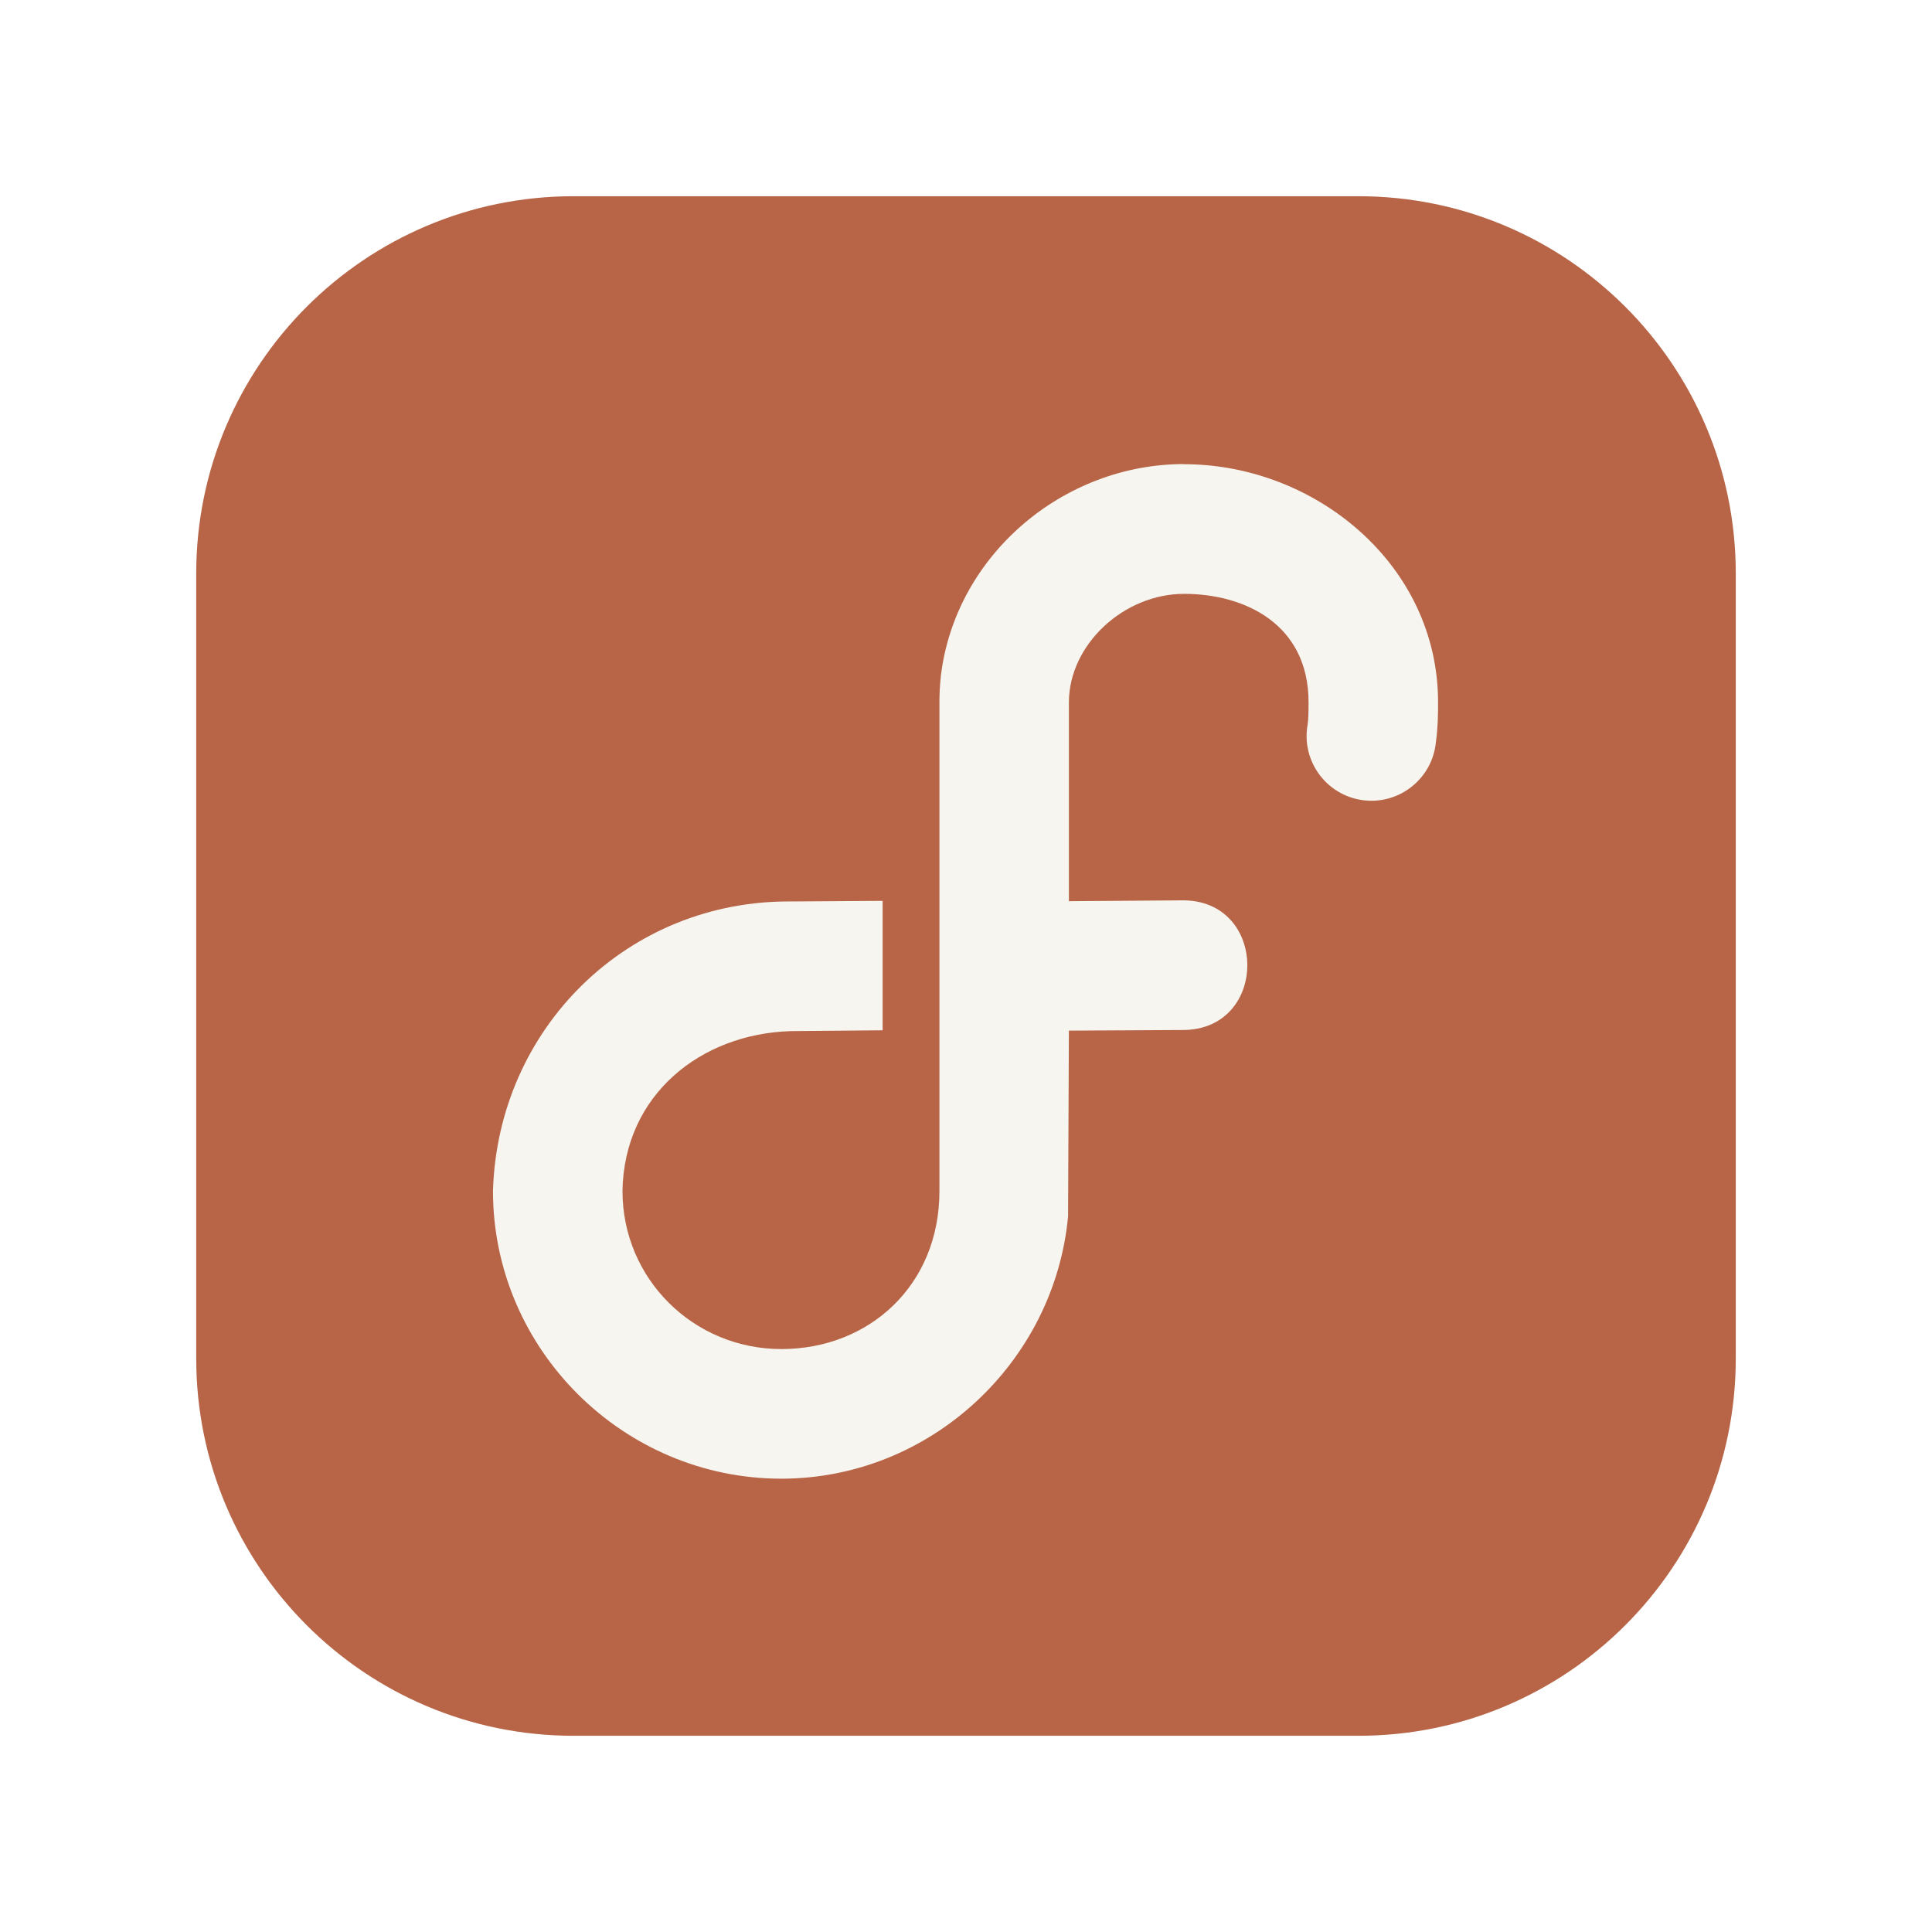
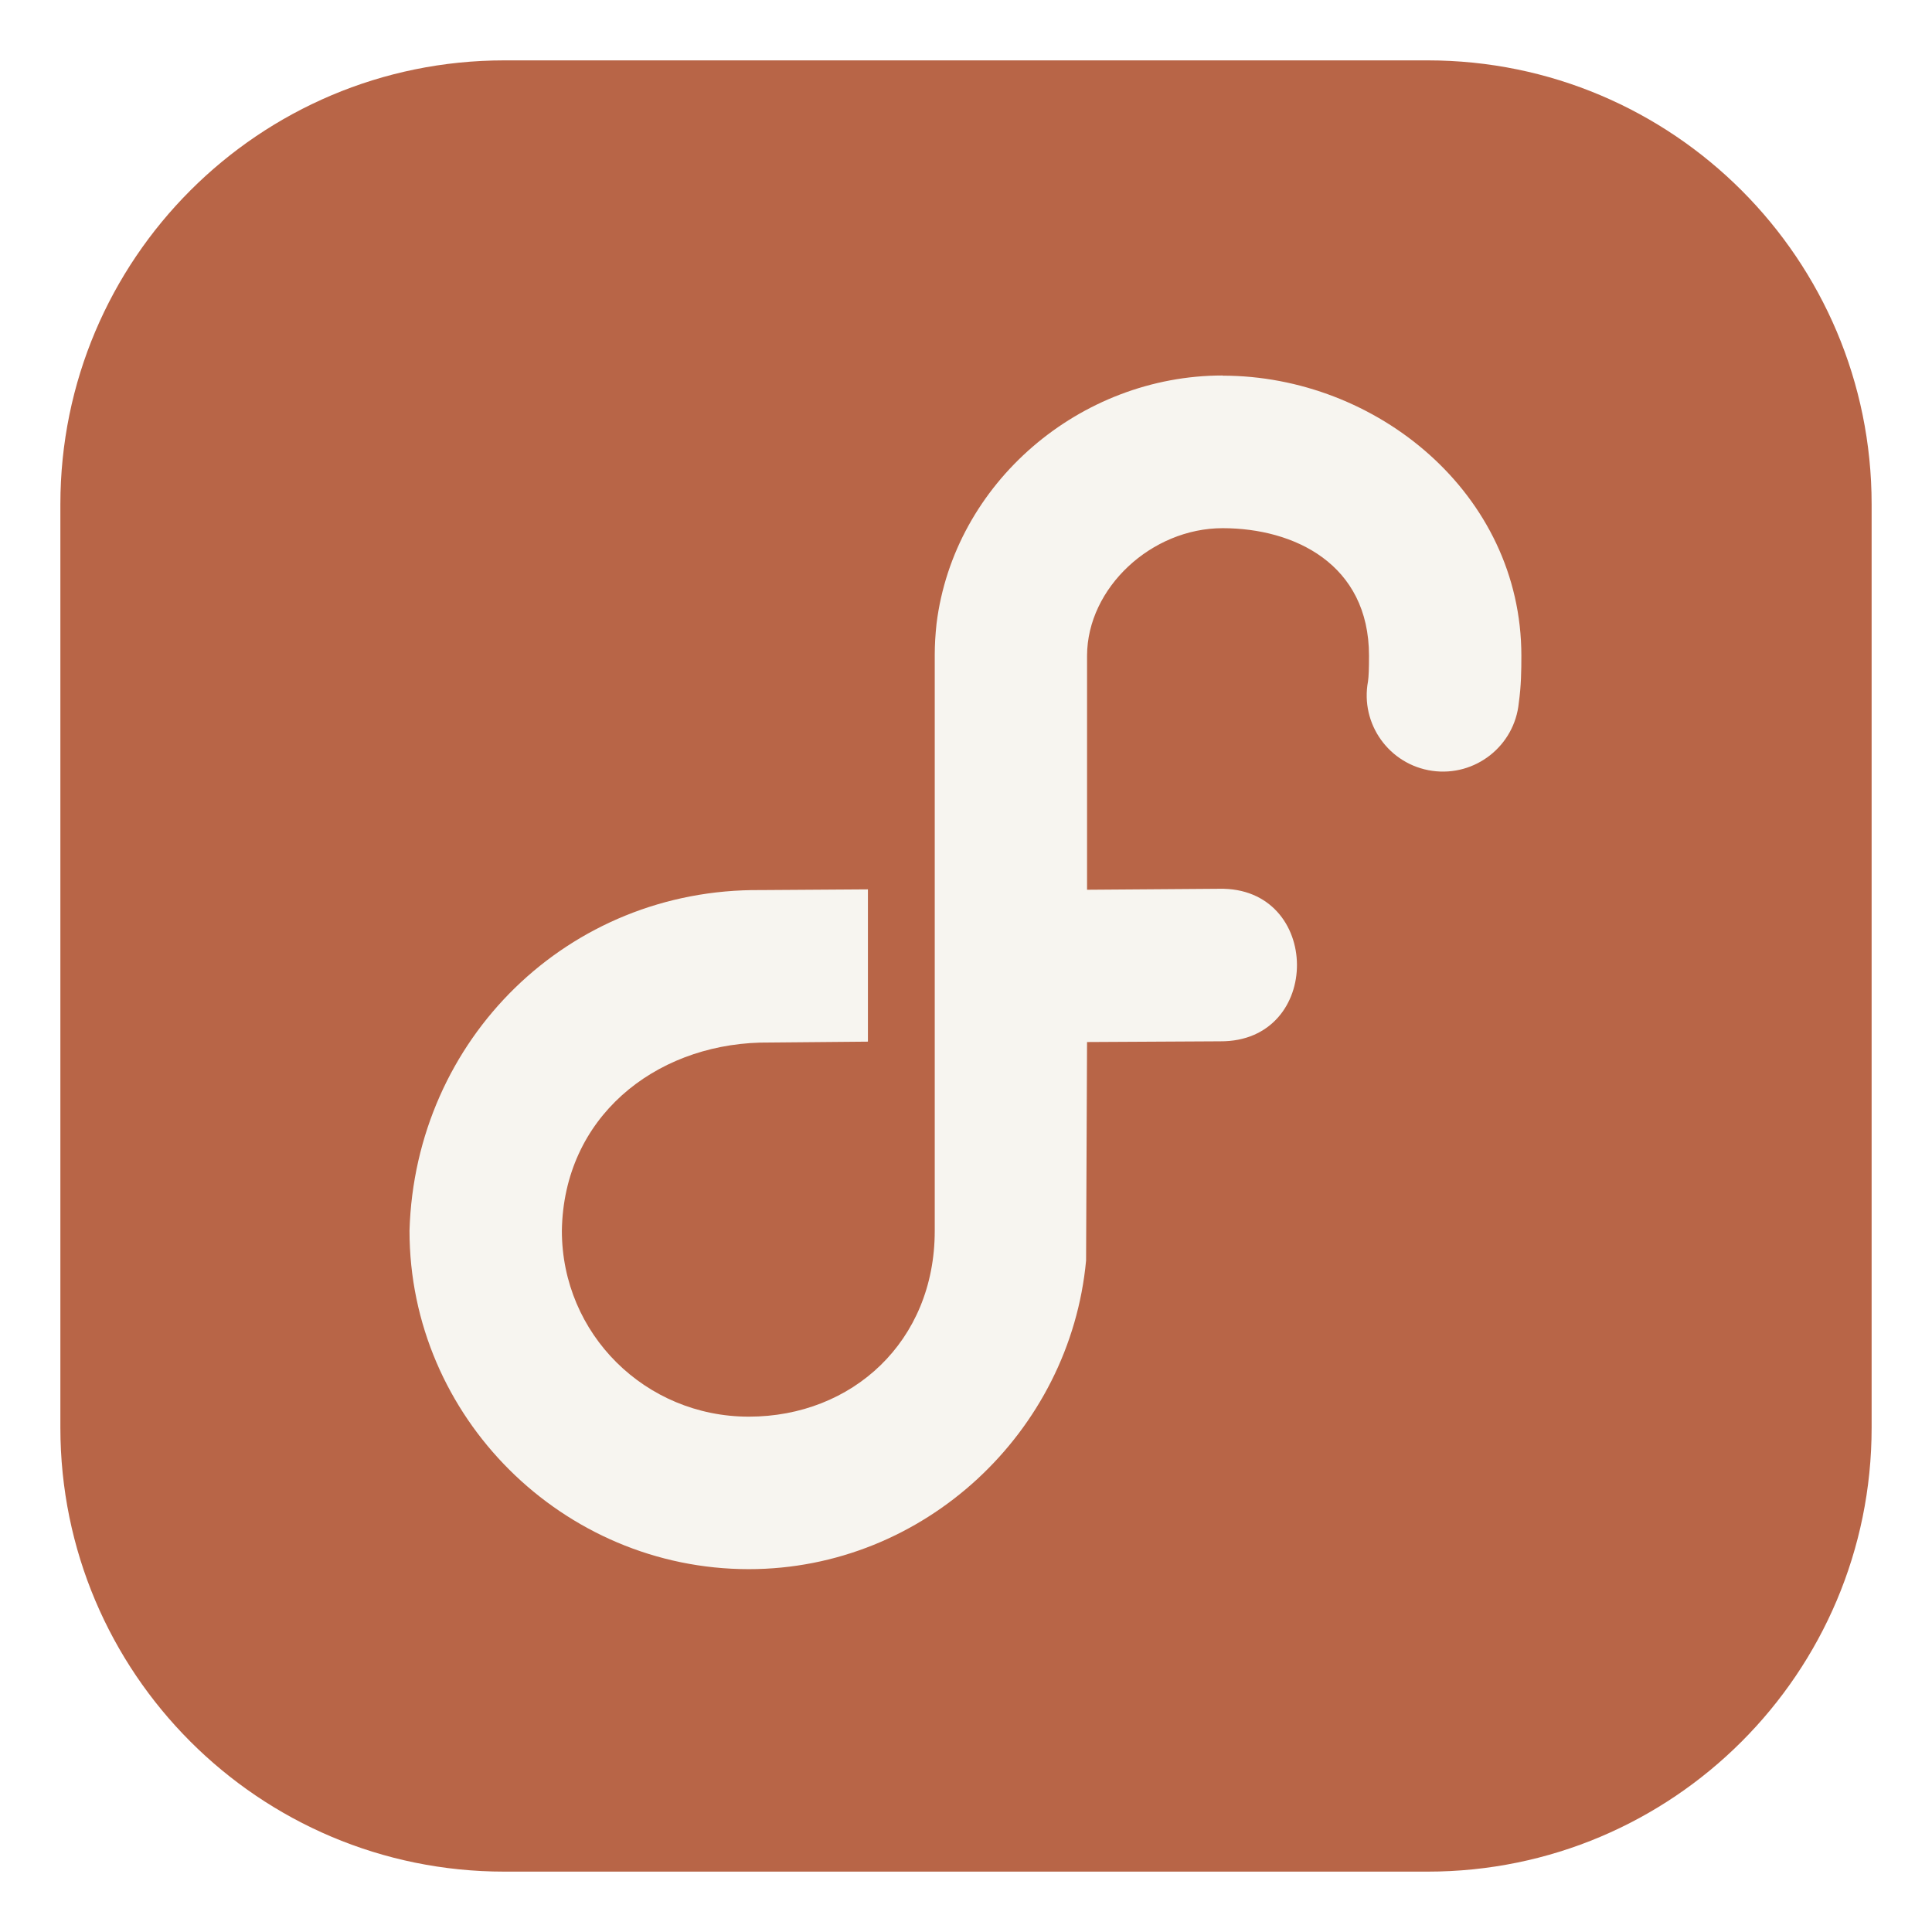
- <svg xmlns="http://www.w3.org/2000/svg" width="128" height="128" viewBox="0 0 128 128">
-   <rect x="13" y="13" width="102" height="102" rx="25" fill="#B86547" />
-   <g transform="translate(64 64) scale(0.46) translate(-477 -453)">
-     <path d="M508.419 380.728 v 0.001 c 18.809,0 36.571,14.422 36.571,34.285 0,1.843 -0.023,3.674 -0.315,5.77 -0.52,5.283 -5.346,9.069 -10.602,8.323 -5.262,-0.754 -8.835,-5.736 -7.857,-10.958 0.083,-0.589 0.121,-1.528 0.121,-3.135 0,-11.26 -9.199,-15.613 -17.918,-15.613 -8.714,0 -16.569,7.308 -16.599,15.591 v 28.673 l 16.167,-0.118 c 12.621,-0.265 12.751,18.762 0.129,18.673 l -16.297,0.088 -0.118,26.748 c -1.95,20.994 -19.824,37.784 -41.296,37.784 -22.758,0 -41.533,-18.618 -41.533,-41.432 0.685,-23.47 19.439,-41.924 42.998,-41.703 l 13.123,-0.088 v 18.644 l -13.232,0.118 c -12.951,0.383 -24.024,9.165 -24.236,23.032 0,12.643 10.218,22.76 22.887,22.76 12.657,0 22.761,-9.207 22.761,-22.733 v -70.526 c 0.006,-1.307 0.068,-2.355 0.218,-3.798 2.127,-17.256 17.556,-30.406 35.025,-30.406 z" fill="#F7F5F0" />
+ <svg xmlns="http://www.w3.org/2000/svg" width="256" height="256" viewBox="0 0 256 256">
+   <g transform="translate(128 128) scale(2.352941) translate(-64 -64)">
+     <rect x="13" y="13" width="102" height="102" rx="25" fill="#B86547" />
+     <g transform="translate(64 64) scale(0.46) translate(-477 -453)">
+       <path d="M508.419 380.728 v 0.001 c 18.809,0 36.571,14.422 36.571,34.285 0,1.843 -0.023,3.674 -0.315,5.77 -0.52,5.283 -5.346,9.069 -10.602,8.323 -5.262,-0.754 -8.835,-5.736 -7.857,-10.958 0.083,-0.589 0.121,-1.528 0.121,-3.135 0,-11.26 -9.199,-15.613 -17.918,-15.613 -8.714,0 -16.569,7.308 -16.599,15.591 v 28.673 l 16.167,-0.118 c 12.621,-0.265 12.751,18.762 0.129,18.673 l -16.297,0.088 -0.118,26.748 c -1.95,20.994 -19.824,37.784 -41.296,37.784 -22.758,0 -41.533,-18.618 -41.533,-41.432 0.685,-23.47 19.439,-41.924 42.998,-41.703 l 13.123,-0.088 v 18.644 l -13.232,0.118 c -12.951,0.383 -24.024,9.165 -24.236,23.032 0,12.643 10.218,22.76 22.887,22.76 12.657,0 22.761,-9.207 22.761,-22.733 v -70.526 c 0.006,-1.307 0.068,-2.355 0.218,-3.798 2.127,-17.256 17.556,-30.406 35.025,-30.406 z" fill="#F7F5F0" />
+     </g>
  </g>
</svg>
